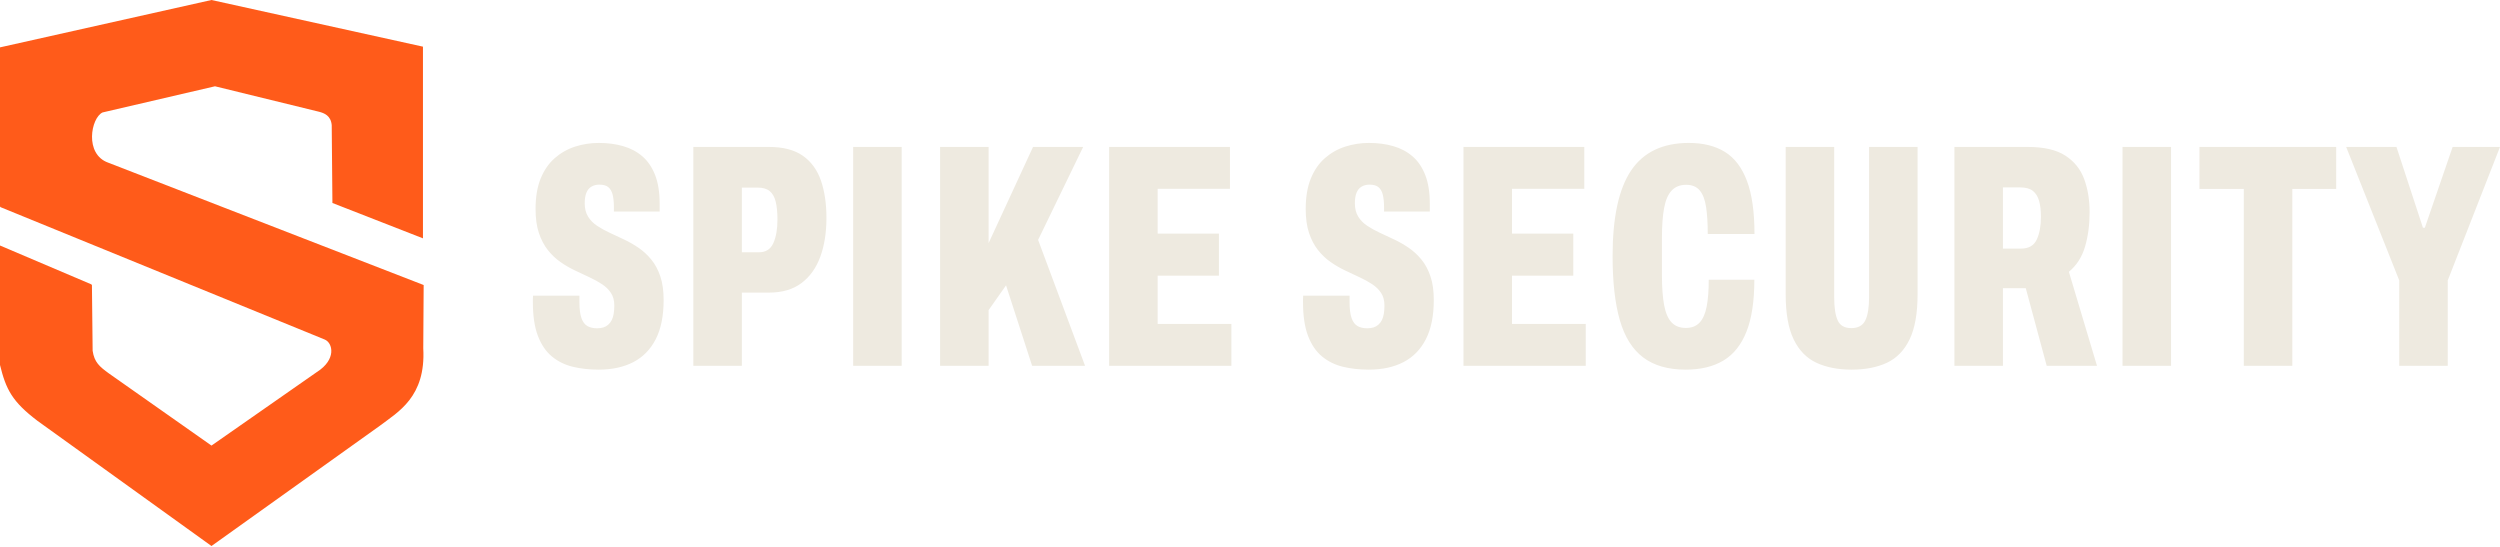
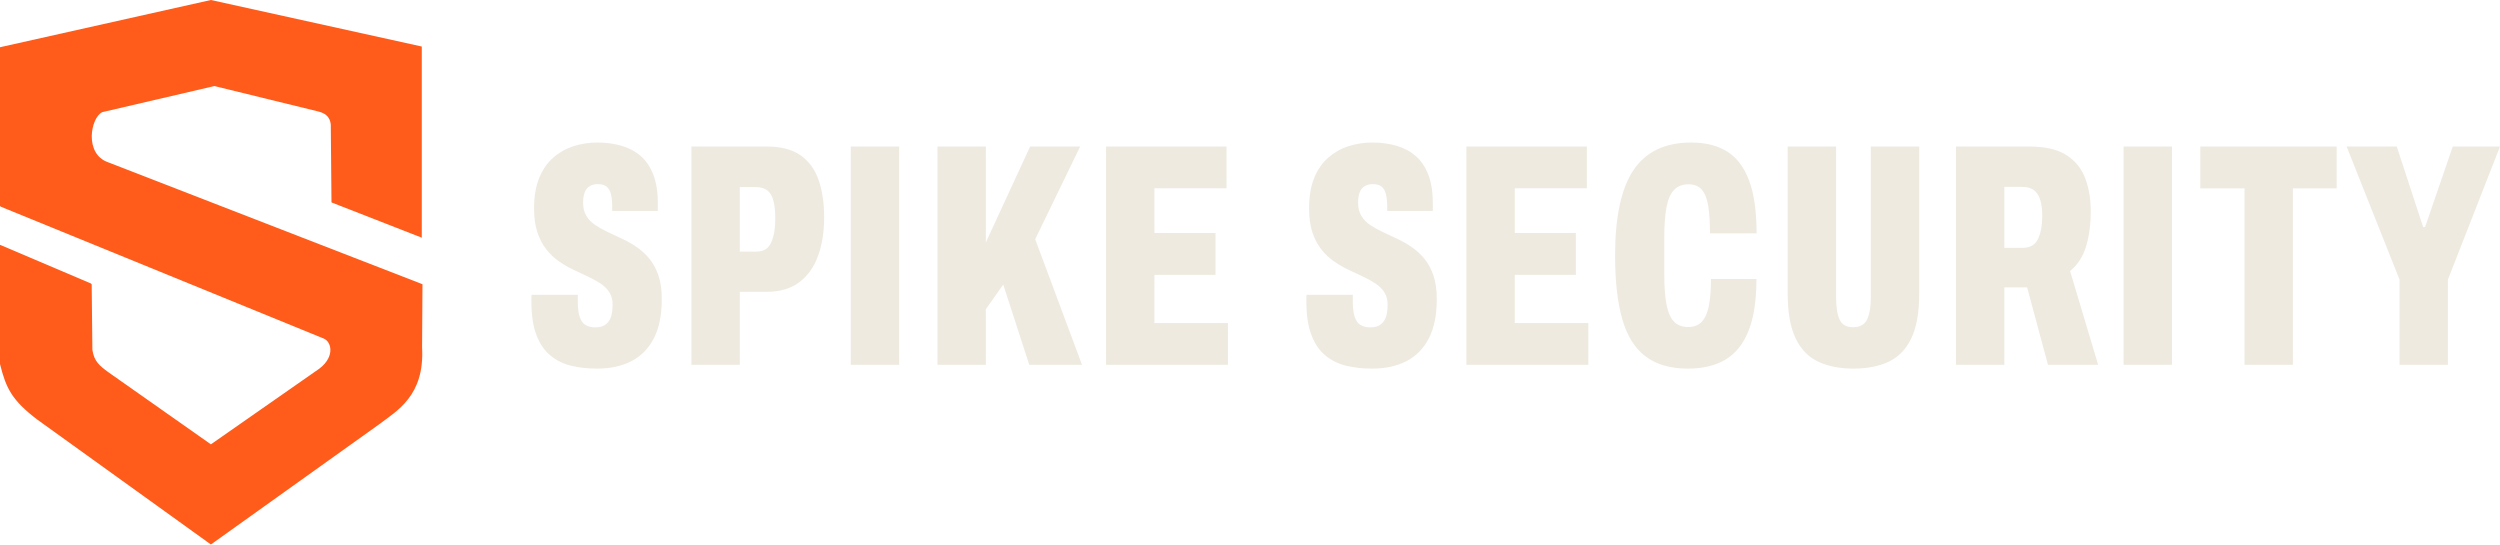
- <svg xmlns="http://www.w3.org/2000/svg" viewBox="0 0 2074.98 453.19" width="2074.98" height="453.19" role="img" aria-label="Spike Security logo, horizontal, full colour, for dark backgrounds">
+ <svg xmlns="http://www.w3.org/2000/svg" viewBox="0 0 2080.8 453.19" width="2080.8" height="453.19" role="img" aria-label="Spike Security logo, horizontal, full colour, for dark backgrounds">
  <path fill="#FF5B1A" transform="translate(-82.42 -28.84)" d="M 257.947 28.843 L 433.47 67.567 L 433.47 226.665 L 358.329 197.312 L 357.743 132.725 C 357.048 124.775 351.56 122.724 347.173 121.58 L 260.867 100.452 L 167.54 122.171 C 157.892 126.688 152.311 156.792 172.233 163.854 L 434.056 265.409 L 433.724 317.883 C 436.009 358.442 412.596 370.85 397.66 382.232 L 257.947 482.029 L 113.527 378.129 C 92.478 362.151 87.37 352.011 82.418 331.75 L 82.418 232.605 L 158.15 264.817 L 158.72 265.409 L 159.312 320.013 C 160.715 329.482 165.015 333.132 172.825 338.793 L 257.947 398.669 L 345.413 337.629 C 361.856 327.233 358.705 313.385 351.87 310.623 L 83.01 200.843 L 82.418 200.251 L 82.418 68.158 L 257.947 28.843 Z" />
-   <path fill="#EEEAE0" transform="translate(435.55 303.63)" d="M61.29 3.17Q49.76 3.17 39.88 0.79Q30 -1.59 22.55 -7.74Q15.11 -13.88 10.92 -24.8Q6.73 -35.72 6.73 -52.94Q6.73 -53.83 6.73 -55.51Q6.73 -57.19 6.87 -58.25H45.37Q45.37 -56.93 45.37 -55.54Q45.37 -54.14 45.37 -52.82Q45.37 -44.26 47.05 -39.56Q48.74 -34.86 52 -33Q55.26 -31.15 60.07 -31.15Q63.01 -31.15 65.23 -31.86Q67.46 -32.57 69.24 -34.11Q71.02 -35.65 72.16 -37.9Q73.31 -40.15 73.81 -43.23Q74.32 -46.31 74.32 -50.13Q74.32 -56.24 71.55 -60.46Q68.79 -64.68 64.13 -67.74Q59.47 -70.81 53.68 -73.5Q47.89 -76.19 41.64 -79.16Q35.39 -82.12 29.6 -86.16Q23.81 -90.2 19.15 -96.09Q14.49 -101.99 11.72 -110.26Q8.96 -118.54 8.96 -130.17Q8.96 -145.06 13.21 -155.48Q17.46 -165.9 24.91 -172.4Q32.35 -178.9 41.78 -181.95Q51.21 -185 61.56 -185Q72.39 -185 81.6 -182.35Q90.81 -179.71 97.59 -173.9Q104.36 -168.08 108.15 -158.43Q111.95 -148.77 111.95 -134.74V-128.05H73.98V-131.7Q73.98 -137.76 72.98 -141.88Q71.98 -146.01 69.45 -148.2Q66.92 -150.39 61.94 -150.39Q58.09 -150.39 55.3 -148.7Q52.51 -147.02 51.14 -143.63Q49.76 -140.24 49.76 -134.89Q49.76 -128.38 52.53 -123.87Q55.29 -119.37 60.02 -116.23Q64.76 -113.09 70.55 -110.4Q76.34 -107.71 82.51 -104.8Q88.69 -101.9 94.48 -97.93Q100.27 -93.97 105 -88.22Q109.74 -82.46 112.5 -74.27Q115.26 -66.08 115.26 -54.6Q115.26 -34.9 108.71 -22.11Q102.15 -9.32 90.09 -3.07Q78.03 3.17 61.29 3.17ZM139.91 0V-181.68H202.61Q220.39 -181.68 230.83 -174.33Q241.26 -166.98 245.83 -153.72Q250.39 -140.47 250.39 -122.81Q250.39 -104.51 245.31 -90.59Q240.23 -76.67 229.72 -68.72Q219.21 -60.77 202.66 -60.77H180.19V0ZM180.19 -94.23H194.31Q202.9 -94.23 206.31 -101.82Q209.73 -109.4 209.73 -121.35Q209.73 -130.25 208.29 -136.18Q206.84 -142.12 203.28 -145.03Q199.72 -147.93 193.34 -147.93H180.19ZM272.57 0V-181.68H312.84V0ZM344.71 0V-181.68H384.98V-101.85L421.86 -181.68H463.47L426.07 -104.51L465.04 0H421.11L399.46 -66.8L384.98 -46.23V0ZM485.02 0V-181.68H585.3V-146.93H525.3V-109.72H576.15V-74.85H525.3V-34.75H586.5V0ZM700.51 3.17Q688.98 3.17 679.1 0.79Q669.21 -1.59 661.77 -7.74Q654.32 -13.88 650.13 -24.8Q645.94 -35.72 645.94 -52.94Q645.94 -53.83 645.94 -55.51Q645.94 -57.19 646.09 -58.25H684.59Q684.59 -56.93 684.59 -55.54Q684.59 -54.14 684.59 -52.82Q684.59 -44.26 686.27 -39.56Q687.95 -34.86 691.21 -33Q694.47 -31.15 699.29 -31.15Q702.22 -31.15 704.45 -31.86Q706.67 -32.57 708.46 -34.11Q710.24 -35.65 711.38 -37.9Q712.52 -40.15 713.03 -43.23Q713.53 -46.31 713.53 -50.13Q713.53 -56.24 710.77 -60.46Q708.01 -64.68 703.35 -67.74Q698.68 -70.81 692.89 -73.5Q687.1 -76.19 680.86 -79.16Q674.61 -82.12 668.82 -86.16Q663.03 -90.2 658.37 -96.09Q653.7 -101.99 650.94 -110.26Q648.18 -118.54 648.18 -130.17Q648.18 -145.06 652.43 -155.48Q656.68 -165.9 664.13 -172.4Q671.57 -178.9 681 -181.95Q690.42 -185 700.78 -185Q711.61 -185 720.82 -182.35Q730.03 -179.71 736.8 -173.9Q743.58 -168.08 747.37 -158.43Q751.17 -148.77 751.17 -134.74V-128.05H713.2V-131.7Q713.2 -137.76 712.2 -141.88Q711.2 -146.01 708.67 -148.2Q706.14 -150.39 701.16 -150.39Q697.31 -150.39 694.52 -148.7Q691.73 -147.02 690.35 -143.63Q688.98 -140.24 688.98 -134.89Q688.98 -128.38 691.74 -123.87Q694.51 -119.37 699.24 -116.23Q703.97 -113.09 709.76 -110.4Q715.56 -107.71 721.73 -104.8Q727.91 -101.9 733.7 -97.93Q739.49 -93.97 744.22 -88.22Q748.95 -82.46 751.72 -74.27Q754.48 -66.08 754.48 -54.6Q754.48 -34.9 747.92 -22.11Q741.37 -9.32 729.31 -3.07Q717.25 3.17 700.51 3.17ZM779.13 0V-181.68H879.41V-146.93H819.4V-109.72H870.26V-74.85H819.4V-34.75H880.61V0ZM963.58 3.17Q941.72 3.17 928.31 -6.93Q914.9 -17.03 908.89 -37.91Q902.89 -58.78 902.89 -91.05Q902.89 -139.4 918.31 -162.2Q933.73 -185 966.21 -185Q984.08 -185 996.14 -177.53Q1008.19 -170.06 1014.43 -153.42Q1020.66 -136.79 1020.66 -109.43H981.87Q981.87 -122.65 980.49 -131.81Q979.1 -140.97 975.19 -145.6Q971.29 -150.24 963.93 -150.24Q956.42 -150.24 951.95 -145.52Q947.47 -140.79 945.66 -131.04Q943.84 -121.29 943.84 -105.95V-75.37Q943.84 -60.01 945.67 -50.32Q947.5 -40.62 951.85 -36.03Q956.21 -31.44 963.71 -31.44Q970.95 -31.44 975.11 -35.89Q979.27 -40.33 980.98 -49.22Q982.69 -58.12 982.69 -71.43H1020.54Q1020.54 -44.77 1014 -28.34Q1007.47 -11.91 994.85 -4.37Q982.22 3.17 963.58 3.17ZM1101.24 3.17Q1084.38 3.17 1072.09 -2.53Q1059.81 -8.24 1053.18 -21.94Q1046.55 -35.64 1046.55 -59.33V-181.68H1086.82V-56.57Q1086.82 -44.18 1089.71 -37.74Q1092.6 -31.3 1100.95 -31.3Q1109.56 -31.3 1112.66 -37.74Q1115.75 -44.18 1115.75 -56.57V-181.68H1156.02V-59.33Q1156.02 -35.64 1149.39 -21.94Q1142.76 -8.24 1130.56 -2.53Q1118.36 3.17 1101.24 3.17ZM1186.6 0V-181.68H1247.45Q1267.56 -181.68 1278.68 -174.46Q1289.8 -167.25 1294.31 -154.98Q1298.81 -142.72 1298.81 -127.61Q1298.81 -111.78 1295 -98.86Q1291.19 -85.95 1281.6 -78.03L1304.94 0H1263.2L1245.83 -64.42H1226.88V0ZM1226.88 -97.31H1241.96Q1251.43 -97.31 1254.92 -104.77Q1258.41 -112.23 1258.41 -123.7Q1258.41 -131.45 1256.89 -136.86Q1255.36 -142.26 1251.74 -145.17Q1248.11 -148.08 1241.23 -148.08H1226.88ZM1326.12 0V-181.68H1366.4V0ZM1426.78 0V-146.81H1389.97V-181.68H1503.46V-146.81H1467.05V0ZM1555.79 0V-70.92L1511.75 -181.68H1553.49L1575.47 -114.63H1577.06L1600.12 -181.68H1639.43L1596.07 -70.92V0Z" />
+   <path fill="#EEEAE0" transform="translate(442.28 303.63)" d="M54.57 3.17Q43.04 3.17 33.15 0.79Q23.27 -1.59 15.83 -7.74Q8.38 -13.88 4.19 -24.8Q0 -35.72 0 -52.94Q0 -53.83 0 -55.51Q0 -57.19 0.14 -58.25H38.64Q38.64 -56.93 38.64 -55.54Q38.64 -54.14 38.64 -52.82Q38.64 -44.26 40.33 -39.56Q42.01 -34.86 45.27 -33Q48.53 -31.15 53.34 -31.15Q56.28 -31.15 58.51 -31.86Q60.73 -32.57 62.51 -34.11Q64.29 -35.65 65.44 -37.9Q66.58 -40.15 67.08 -43.23Q67.59 -46.31 67.59 -50.13Q67.59 -56.24 64.83 -60.46Q62.06 -64.68 57.4 -67.74Q52.74 -70.81 46.95 -73.5Q41.16 -76.19 34.91 -79.16Q28.67 -82.12 22.87 -86.16Q17.08 -90.2 12.42 -96.09Q7.76 -101.99 5 -110.26Q2.23 -118.54 2.23 -130.17Q2.23 -145.06 6.49 -155.48Q10.74 -165.9 18.18 -172.4Q25.63 -178.9 35.05 -181.95Q44.48 -185 54.83 -185Q65.67 -185 74.88 -182.35Q84.09 -179.71 90.86 -173.9Q97.63 -168.08 101.43 -158.43Q105.22 -148.77 105.22 -134.74V-128.05H67.25V-131.7Q67.25 -137.76 66.25 -141.88Q65.25 -146.01 62.72 -148.2Q60.2 -150.39 55.22 -150.39Q51.37 -150.39 48.58 -148.7Q45.78 -147.02 44.41 -143.63Q43.04 -140.24 43.04 -134.89Q43.04 -128.38 45.8 -123.87Q48.56 -119.37 53.3 -116.23Q58.03 -113.09 63.82 -110.4Q69.61 -107.71 75.79 -104.8Q81.96 -101.9 87.75 -97.93Q93.54 -93.97 98.28 -88.22Q103.01 -82.46 105.77 -74.27Q108.54 -66.08 108.54 -54.6Q108.54 -34.9 101.98 -22.11Q95.42 -9.32 83.36 -3.07Q71.31 3.17 54.57 3.17ZM133.19 0V-181.68H195.88Q213.66 -181.68 224.1 -174.33Q234.54 -166.98 239.1 -153.72Q243.67 -140.47 243.67 -122.81Q243.67 -104.51 238.58 -90.59Q233.5 -76.67 222.99 -68.72Q212.48 -60.77 195.93 -60.77H173.46V0ZM173.46 -94.23H187.58Q196.17 -94.23 199.59 -101.82Q203.01 -109.4 203.01 -121.35Q203.01 -130.25 201.56 -136.18Q200.12 -142.12 196.55 -145.03Q192.99 -147.93 186.62 -147.93H173.46ZM265.84 0V-181.68H306.11V0ZM337.98 0V-181.68H378.25V-101.85L415.13 -181.68H456.75L419.34 -104.51L458.31 0H414.39L392.73 -66.8L378.25 -46.23V0ZM478.3 0V-181.68H578.57V-146.93H518.57V-109.72H569.42V-74.85H518.57V-34.75H579.77V0ZM699.61 3.17Q688.08 3.17 678.2 0.79Q668.31 -1.59 660.87 -7.74Q653.42 -13.88 649.23 -24.8Q645.04 -35.72 645.04 -52.94Q645.04 -53.83 645.04 -55.51Q645.04 -57.19 645.19 -58.25H683.68Q683.68 -56.93 683.68 -55.54Q683.68 -54.14 683.68 -52.82Q683.68 -44.26 685.37 -39.56Q687.05 -34.86 690.31 -33Q693.57 -31.15 698.39 -31.15Q701.32 -31.15 703.55 -31.86Q705.77 -32.57 707.55 -34.11Q709.33 -35.65 710.48 -37.9Q711.62 -40.15 712.13 -43.23Q712.63 -46.31 712.63 -50.13Q712.63 -56.24 709.87 -60.46Q707.11 -64.68 702.44 -67.74Q697.78 -70.81 691.99 -73.5Q686.2 -76.19 679.95 -79.16Q673.71 -82.12 667.92 -86.16Q662.13 -90.2 657.46 -96.09Q652.8 -101.99 650.04 -110.26Q647.28 -118.54 647.28 -130.17Q647.28 -145.06 651.53 -155.48Q655.78 -165.9 663.22 -172.4Q670.67 -178.9 680.09 -181.95Q689.52 -185 699.87 -185Q710.71 -185 719.92 -182.35Q729.13 -179.71 735.9 -173.9Q742.68 -168.08 746.47 -158.43Q750.26 -148.77 750.26 -134.74V-128.05H712.29V-131.7Q712.29 -137.76 711.29 -141.88Q710.29 -146.01 707.77 -148.2Q705.24 -150.39 700.26 -150.39Q696.41 -150.39 693.62 -148.7Q690.82 -147.02 689.45 -143.63Q688.08 -140.24 688.08 -134.89Q688.08 -128.38 690.84 -123.87Q693.61 -119.37 698.34 -116.23Q703.07 -113.09 708.86 -110.4Q714.65 -107.71 720.83 -104.8Q727 -101.9 732.79 -97.93Q738.58 -93.97 743.32 -88.22Q748.05 -82.46 750.82 -74.27Q753.58 -66.08 753.58 -54.6Q753.58 -34.9 747.02 -22.11Q740.46 -9.32 728.41 -3.07Q716.35 3.17 699.61 3.17ZM778.23 0V-181.68H878.5V-146.93H818.5V-109.72H869.35V-74.85H818.5V-34.75H879.71V0ZM962.68 3.17Q940.82 3.17 927.41 -6.93Q913.99 -17.03 907.99 -37.91Q901.99 -58.78 901.99 -91.05Q901.99 -139.4 917.41 -162.2Q932.83 -185 965.3 -185Q983.18 -185 995.23 -177.53Q1007.29 -170.06 1013.52 -153.42Q1019.76 -136.79 1019.76 -109.43H980.97Q980.97 -122.65 979.59 -131.81Q978.2 -140.97 974.29 -145.6Q970.38 -150.24 963.02 -150.24Q955.52 -150.24 951.05 -145.52Q946.57 -140.79 944.75 -131.04Q942.93 -121.29 942.93 -105.95V-75.37Q942.93 -60.01 944.76 -50.32Q946.59 -40.62 950.95 -36.03Q955.3 -31.44 962.81 -31.44Q970.04 -31.44 974.21 -35.89Q978.37 -40.33 980.08 -49.22Q981.79 -58.12 981.79 -71.43H1019.64Q1019.64 -44.77 1013.1 -28.34Q1006.57 -11.91 993.94 -4.37Q981.32 3.17 962.68 3.17ZM1100.34 3.17Q1083.48 3.17 1071.19 -2.53Q1058.91 -8.24 1052.28 -21.94Q1045.65 -35.64 1045.65 -59.33V-181.68H1085.92V-56.57Q1085.92 -44.18 1088.81 -37.74Q1091.7 -31.3 1100.05 -31.3Q1108.66 -31.3 1111.75 -37.74Q1114.85 -44.18 1114.85 -56.57V-181.68H1155.12V-59.33Q1155.12 -35.64 1148.49 -21.94Q1141.86 -8.24 1129.66 -2.53Q1117.46 3.17 1100.34 3.17ZM1185.7 0V-181.68H1246.55Q1266.66 -181.68 1277.78 -174.46Q1288.9 -167.25 1293.4 -154.98Q1297.91 -142.72 1297.91 -127.61Q1297.91 -111.78 1294.1 -98.86Q1290.28 -85.95 1280.7 -78.03L1304.04 0H1262.3L1244.93 -64.42H1225.97V0ZM1225.97 -97.31H1241.05Q1250.53 -97.31 1254.02 -104.77Q1257.51 -112.23 1257.51 -123.7Q1257.51 -131.45 1255.98 -136.86Q1254.46 -142.26 1250.83 -145.17Q1247.21 -148.08 1240.33 -148.08H1225.97ZM1325.22 0V-181.68H1365.5V0ZM1425.88 0V-146.81H1389.07V-181.68H1502.56V-146.81H1466.15V0ZM1554.89 0V-70.92L1510.85 -181.68H1552.59L1574.57 -114.63H1576.16L1599.21 -181.68H1638.53L1595.16 -70.92V0Z" />
</svg>
